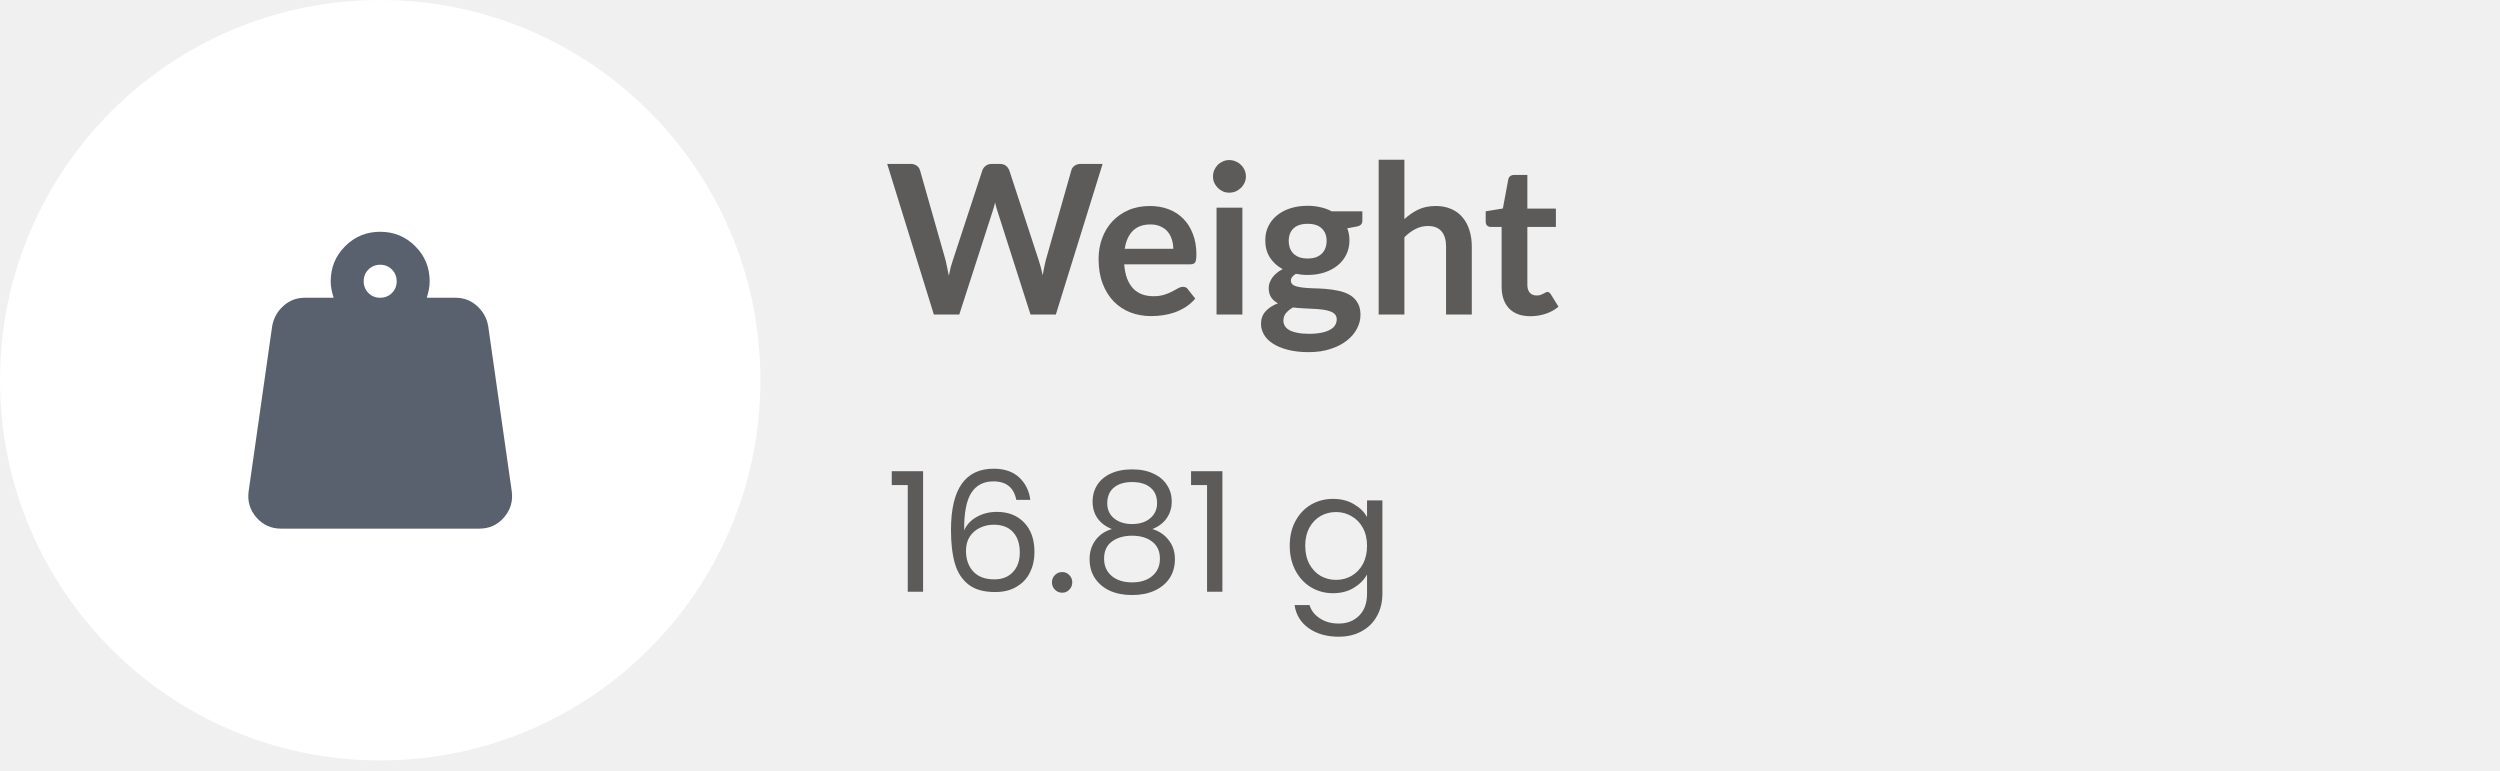
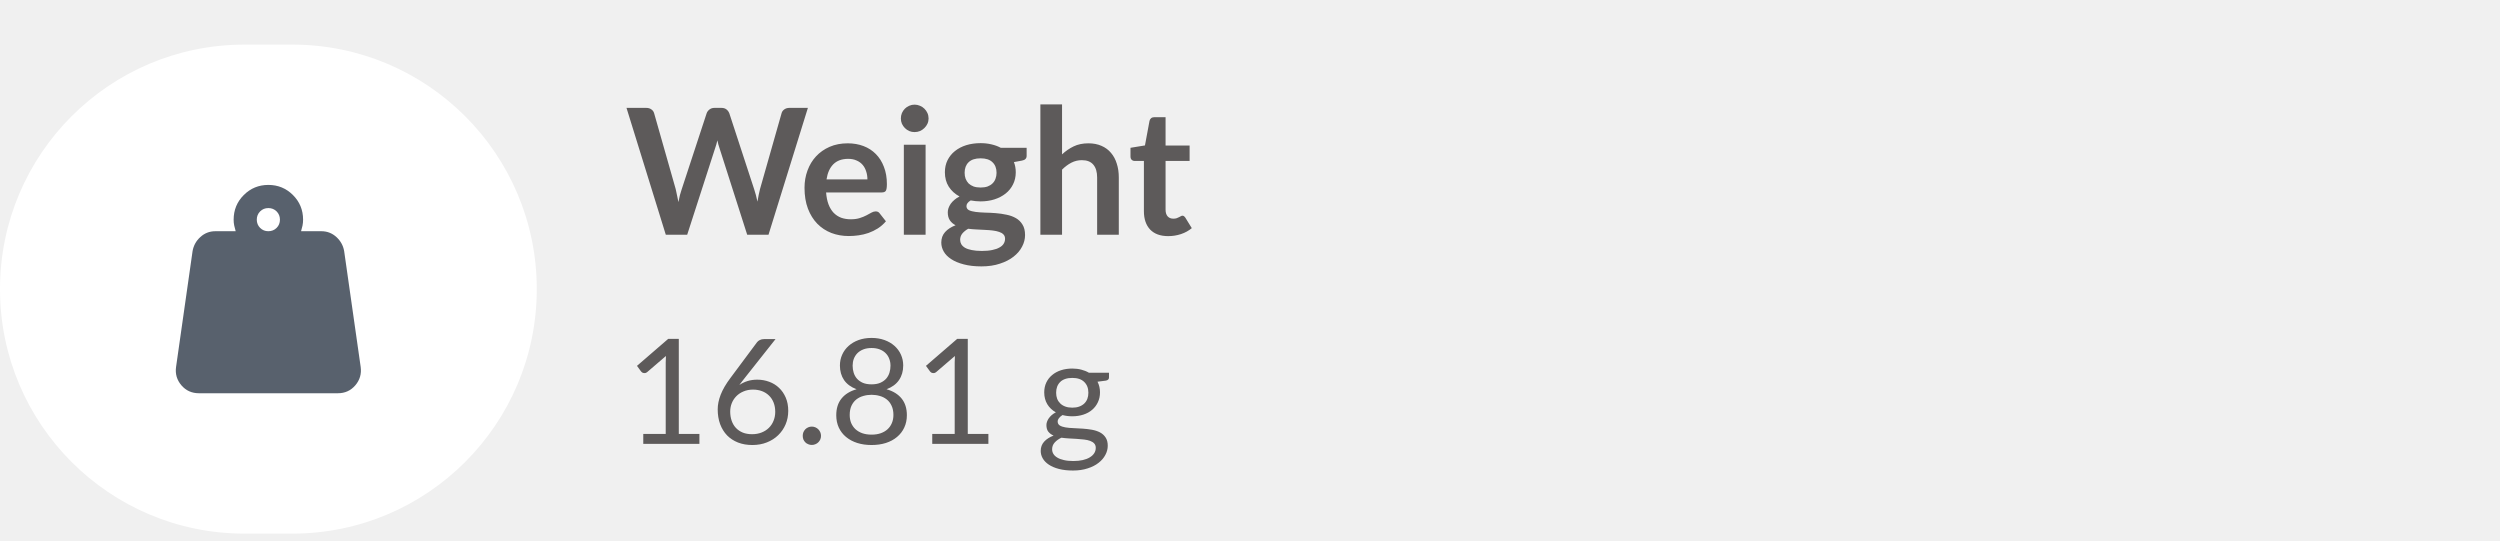
- <svg xmlns="http://www.w3.org/2000/svg" width="120" height="37" viewBox="0 0 120 37" fill="none">
-   <rect width="36.5" height="36.5" rx="18.25" fill="white" />
-   <path d="M18.249 14.292C18.473 14.292 18.662 14.216 18.814 14.064C18.966 13.912 19.041 13.724 19.041 13.5C19.04 13.276 18.964 13.088 18.813 12.936C18.661 12.784 18.473 12.708 18.249 12.708C18.025 12.708 17.837 12.784 17.685 12.936C17.534 13.088 17.458 13.276 17.457 13.5C17.457 13.724 17.533 13.912 17.685 14.065C17.838 14.217 18.026 14.293 18.249 14.292ZM20.486 14.292H21.871C22.267 14.292 22.61 14.424 22.9 14.688C23.19 14.951 23.369 15.275 23.434 15.657L24.563 23.574C24.629 24.049 24.507 24.468 24.197 24.831C23.887 25.194 23.488 25.375 22.999 25.375H13.499C13.011 25.375 12.612 25.194 12.301 24.831C11.991 24.468 11.869 24.049 11.936 23.574L13.064 15.657C13.13 15.275 13.308 14.951 13.598 14.688C13.888 14.424 14.231 14.292 14.627 14.292H16.013C15.973 14.16 15.94 14.031 15.914 13.906C15.887 13.781 15.874 13.646 15.874 13.5C15.874 12.84 16.105 12.28 16.567 11.818C17.029 11.356 17.589 11.125 18.249 11.125C18.909 11.125 19.47 11.356 19.931 11.818C20.393 12.28 20.624 12.84 20.624 13.5C20.624 13.645 20.611 13.78 20.584 13.906C20.558 14.032 20.525 14.16 20.486 14.292Z" fill="#031022" fill-opacity="0.66" />
-   <path d="M52.925 7.868L50.68 15.098H49.465L47.885 10.158C47.842 10.038 47.802 9.891 47.765 9.718C47.745 9.801 47.725 9.879 47.705 9.953C47.685 10.026 47.663 10.094 47.64 10.158L46.045 15.098H44.825L42.585 7.868H43.71C43.827 7.868 43.923 7.896 44 7.953C44.08 8.006 44.133 8.079 44.16 8.173L45.39 12.498C45.417 12.604 45.442 12.721 45.465 12.848C45.492 12.971 45.518 13.101 45.545 13.238C45.572 13.098 45.6 12.966 45.63 12.843C45.663 12.719 45.698 12.604 45.735 12.498L47.155 8.173C47.182 8.096 47.233 8.026 47.31 7.963C47.39 7.899 47.487 7.868 47.6 7.868H47.995C48.112 7.868 48.207 7.896 48.28 7.953C48.353 8.009 48.408 8.083 48.445 8.173L49.86 12.498C49.93 12.704 49.993 12.943 50.05 13.213C50.093 12.949 50.142 12.711 50.195 12.498L51.425 8.173C51.445 8.089 51.495 8.018 51.575 7.958C51.658 7.898 51.757 7.868 51.87 7.868H52.925ZM56.317 11.943C56.317 11.783 56.294 11.633 56.247 11.493C56.204 11.349 56.137 11.224 56.047 11.118C55.957 11.011 55.842 10.928 55.702 10.868C55.566 10.804 55.406 10.773 55.222 10.773C54.866 10.773 54.584 10.874 54.377 11.078C54.174 11.281 54.044 11.569 53.987 11.943H56.317ZM53.962 12.688C53.982 12.951 54.029 13.179 54.102 13.373C54.176 13.563 54.272 13.721 54.392 13.848C54.512 13.971 54.654 14.064 54.817 14.128C54.984 14.188 55.167 14.218 55.367 14.218C55.567 14.218 55.739 14.194 55.882 14.148C56.029 14.101 56.156 14.049 56.262 13.993C56.372 13.936 56.467 13.884 56.547 13.838C56.631 13.791 56.711 13.768 56.787 13.768C56.891 13.768 56.967 13.806 57.017 13.883L57.372 14.333C57.236 14.493 57.082 14.628 56.912 14.738C56.742 14.844 56.564 14.931 56.377 14.998C56.194 15.061 56.006 15.106 55.812 15.133C55.622 15.159 55.437 15.173 55.257 15.173C54.901 15.173 54.569 15.114 54.262 14.998C53.956 14.878 53.689 14.703 53.462 14.473C53.236 14.239 53.057 13.953 52.927 13.613C52.797 13.269 52.732 12.873 52.732 12.423C52.732 12.073 52.789 11.744 52.902 11.438C53.016 11.128 53.177 10.859 53.387 10.633C53.601 10.403 53.859 10.221 54.162 10.088C54.469 9.954 54.814 9.888 55.197 9.888C55.521 9.888 55.819 9.939 56.092 10.043C56.366 10.146 56.601 10.298 56.797 10.498C56.994 10.694 57.147 10.938 57.257 11.228C57.371 11.514 57.427 11.843 57.427 12.213C57.427 12.399 57.407 12.526 57.367 12.593C57.327 12.656 57.251 12.688 57.137 12.688H53.962ZM59.634 9.968V15.098H58.394V9.968H59.634ZM59.804 8.473C59.804 8.579 59.782 8.679 59.739 8.773C59.696 8.866 59.638 8.948 59.564 9.018C59.494 9.088 59.411 9.144 59.314 9.188C59.218 9.228 59.114 9.248 59.004 9.248C58.898 9.248 58.796 9.228 58.699 9.188C58.606 9.144 58.524 9.088 58.454 9.018C58.384 8.948 58.328 8.866 58.284 8.773C58.244 8.679 58.224 8.579 58.224 8.473C58.224 8.363 58.244 8.259 58.284 8.163C58.328 8.066 58.384 7.983 58.454 7.913C58.524 7.843 58.606 7.788 58.699 7.748C58.796 7.704 58.898 7.683 59.004 7.683C59.114 7.683 59.218 7.704 59.314 7.748C59.411 7.788 59.494 7.843 59.564 7.913C59.638 7.983 59.696 8.066 59.739 8.163C59.782 8.259 59.804 8.363 59.804 8.473ZM62.768 12.408C62.922 12.408 63.055 12.388 63.168 12.348C63.282 12.304 63.375 12.246 63.448 12.173C63.525 12.099 63.581 12.011 63.618 11.908C63.658 11.804 63.678 11.691 63.678 11.568C63.678 11.314 63.602 11.114 63.448 10.968C63.298 10.818 63.072 10.743 62.768 10.743C62.465 10.743 62.236 10.818 62.083 10.968C61.933 11.114 61.858 11.314 61.858 11.568C61.858 11.688 61.877 11.799 61.913 11.903C61.953 12.006 62.01 12.096 62.083 12.173C62.16 12.246 62.255 12.304 62.368 12.348C62.485 12.388 62.618 12.408 62.768 12.408ZM64.163 15.328C64.163 15.228 64.133 15.146 64.073 15.083C64.013 15.019 63.931 14.971 63.828 14.938C63.725 14.901 63.603 14.874 63.463 14.858C63.327 14.841 63.18 14.829 63.023 14.823C62.87 14.813 62.71 14.804 62.543 14.798C62.38 14.791 62.22 14.778 62.063 14.758C61.926 14.834 61.815 14.924 61.728 15.028C61.645 15.131 61.603 15.251 61.603 15.388C61.603 15.478 61.625 15.561 61.668 15.638C61.715 15.718 61.786 15.786 61.883 15.843C61.983 15.899 62.111 15.943 62.268 15.973C62.425 16.006 62.617 16.023 62.843 16.023C63.073 16.023 63.272 16.004 63.438 15.968C63.605 15.934 63.742 15.886 63.848 15.823C63.958 15.763 64.038 15.689 64.088 15.603C64.138 15.519 64.163 15.428 64.163 15.328ZM65.393 10.143V10.603C65.393 10.749 65.305 10.839 65.128 10.873L64.668 10.958C64.738 11.134 64.773 11.328 64.773 11.538C64.773 11.791 64.722 12.021 64.618 12.228C64.518 12.431 64.378 12.604 64.198 12.748C64.018 12.891 63.805 13.003 63.558 13.083C63.315 13.159 63.051 13.198 62.768 13.198C62.668 13.198 62.572 13.193 62.478 13.183C62.385 13.173 62.293 13.159 62.203 13.143C62.043 13.239 61.963 13.348 61.963 13.468C61.963 13.571 62.01 13.648 62.103 13.698C62.2 13.744 62.327 13.778 62.483 13.798C62.64 13.818 62.818 13.831 63.018 13.838C63.218 13.841 63.423 13.851 63.633 13.868C63.843 13.884 64.048 13.914 64.248 13.958C64.448 13.998 64.626 14.063 64.783 14.153C64.94 14.243 65.065 14.366 65.158 14.523C65.255 14.676 65.303 14.874 65.303 15.118C65.303 15.344 65.246 15.564 65.133 15.778C65.023 15.991 64.862 16.181 64.648 16.348C64.438 16.514 64.178 16.648 63.868 16.748C63.562 16.851 63.212 16.903 62.818 16.903C62.431 16.903 62.095 16.864 61.808 16.788C61.522 16.714 61.283 16.614 61.093 16.488C60.903 16.364 60.761 16.221 60.668 16.058C60.575 15.894 60.528 15.724 60.528 15.548C60.528 15.308 60.6 15.108 60.743 14.948C60.89 14.784 61.09 14.654 61.343 14.558C61.206 14.488 61.098 14.394 61.018 14.278C60.938 14.161 60.898 14.008 60.898 13.818C60.898 13.741 60.911 13.663 60.938 13.583C60.968 13.499 61.01 13.418 61.063 13.338C61.12 13.258 61.19 13.183 61.273 13.113C61.356 13.039 61.455 12.974 61.568 12.918C61.308 12.778 61.103 12.591 60.953 12.358C60.806 12.124 60.733 11.851 60.733 11.538C60.733 11.284 60.783 11.056 60.883 10.853C60.986 10.646 61.128 10.471 61.308 10.328C61.492 10.181 61.706 10.069 61.953 9.993C62.203 9.916 62.475 9.878 62.768 9.878C62.988 9.878 63.195 9.901 63.388 9.948C63.581 9.991 63.758 10.056 63.918 10.143H65.393ZM67.411 10.518C67.611 10.331 67.831 10.179 68.071 10.063C68.311 9.946 68.593 9.888 68.916 9.888C69.196 9.888 69.445 9.936 69.661 10.033C69.878 10.126 70.058 10.259 70.201 10.433C70.348 10.603 70.458 10.808 70.531 11.048C70.608 11.284 70.646 11.546 70.646 11.833V15.098H69.411V11.833C69.411 11.519 69.34 11.278 69.196 11.108C69.053 10.934 68.835 10.848 68.541 10.848C68.328 10.848 68.128 10.896 67.941 10.993C67.755 11.089 67.578 11.221 67.411 11.388V15.098H66.176V7.668H67.411V10.518ZM73.463 15.178C73.016 15.178 72.673 15.053 72.433 14.803C72.196 14.549 72.078 14.201 72.078 13.758V10.893H71.553C71.486 10.893 71.429 10.871 71.383 10.828C71.336 10.784 71.313 10.719 71.313 10.633V10.143L72.138 10.008L72.398 8.608C72.414 8.541 72.446 8.489 72.493 8.453C72.539 8.416 72.599 8.398 72.673 8.398H73.313V10.013H74.683V10.893H73.313V13.673C73.313 13.833 73.351 13.958 73.428 14.048C73.508 14.138 73.616 14.183 73.753 14.183C73.829 14.183 73.893 14.174 73.943 14.158C73.996 14.138 74.041 14.118 74.078 14.098C74.118 14.078 74.153 14.059 74.183 14.043C74.213 14.023 74.243 14.013 74.273 14.013C74.309 14.013 74.339 14.023 74.363 14.043C74.386 14.059 74.411 14.086 74.438 14.123L74.808 14.723C74.628 14.873 74.421 14.986 74.188 15.063C73.954 15.139 73.713 15.178 73.463 15.178Z" fill="#5D5A5A" />
-   <path d="M42.804 23.282V22.618H44.308V28.402H43.572V23.282H42.804ZM48.782 23.994C48.665 23.402 48.3 23.106 47.687 23.106C47.212 23.106 46.857 23.29 46.623 23.658C46.388 24.021 46.273 24.621 46.279 25.458C46.401 25.181 46.604 24.965 46.886 24.81C47.175 24.65 47.495 24.57 47.846 24.57C48.396 24.57 48.833 24.741 49.158 25.082C49.489 25.424 49.654 25.896 49.654 26.498C49.654 26.861 49.583 27.186 49.438 27.474C49.3 27.762 49.087 27.992 48.798 28.162C48.516 28.333 48.172 28.418 47.767 28.418C47.217 28.418 46.788 28.296 46.478 28.05C46.169 27.805 45.953 27.466 45.831 27.034C45.708 26.602 45.647 26.069 45.647 25.434C45.647 23.477 46.329 22.498 47.694 22.498C48.217 22.498 48.628 22.64 48.926 22.922C49.225 23.205 49.401 23.562 49.455 23.994H48.782ZM47.694 25.186C47.465 25.186 47.249 25.234 47.047 25.33C46.844 25.421 46.678 25.562 46.55 25.754C46.428 25.941 46.367 26.17 46.367 26.442C46.367 26.848 46.484 27.178 46.718 27.434C46.953 27.685 47.289 27.81 47.727 27.81C48.1 27.81 48.396 27.696 48.614 27.466C48.839 27.232 48.95 26.917 48.95 26.522C48.95 26.106 48.844 25.781 48.63 25.546C48.417 25.306 48.105 25.186 47.694 25.186ZM50.989 28.45C50.85 28.45 50.733 28.402 50.637 28.306C50.541 28.21 50.493 28.093 50.493 27.954C50.493 27.816 50.541 27.698 50.637 27.602C50.733 27.506 50.85 27.458 50.989 27.458C51.122 27.458 51.234 27.506 51.325 27.602C51.421 27.698 51.469 27.816 51.469 27.954C51.469 28.093 51.421 28.21 51.325 28.306C51.234 28.402 51.122 28.45 50.989 28.45ZM53.372 25.394C53.074 25.277 52.844 25.106 52.684 24.882C52.524 24.658 52.444 24.386 52.444 24.066C52.444 23.778 52.516 23.52 52.66 23.29C52.804 23.056 53.018 22.872 53.3 22.738C53.588 22.6 53.935 22.53 54.34 22.53C54.746 22.53 55.09 22.6 55.372 22.738C55.66 22.872 55.876 23.056 56.02 23.29C56.17 23.52 56.244 23.778 56.244 24.066C56.244 24.376 56.162 24.648 55.996 24.882C55.831 25.112 55.604 25.282 55.316 25.394C55.647 25.496 55.908 25.674 56.1 25.93C56.298 26.181 56.396 26.485 56.396 26.842C56.396 27.189 56.311 27.493 56.14 27.754C55.97 28.01 55.727 28.21 55.412 28.354C55.103 28.493 54.746 28.562 54.34 28.562C53.935 28.562 53.578 28.493 53.268 28.354C52.964 28.21 52.727 28.01 52.556 27.754C52.386 27.493 52.3 27.189 52.3 26.842C52.3 26.485 52.396 26.178 52.588 25.922C52.78 25.666 53.042 25.49 53.372 25.394ZM55.54 24.154C55.54 23.829 55.434 23.578 55.22 23.402C55.007 23.226 54.714 23.138 54.34 23.138C53.972 23.138 53.682 23.226 53.468 23.402C53.255 23.578 53.148 23.832 53.148 24.162C53.148 24.461 53.258 24.701 53.476 24.882C53.7 25.064 53.988 25.154 54.34 25.154C54.698 25.154 54.986 25.064 55.204 24.882C55.428 24.696 55.54 24.453 55.54 24.154ZM54.34 25.714C53.946 25.714 53.623 25.808 53.372 25.994C53.122 26.176 52.996 26.45 52.996 26.818C52.996 27.16 53.116 27.434 53.356 27.642C53.602 27.85 53.93 27.954 54.34 27.954C54.751 27.954 55.076 27.85 55.316 27.642C55.556 27.434 55.676 27.16 55.676 26.818C55.676 26.461 55.554 26.189 55.308 26.002C55.063 25.81 54.74 25.714 54.34 25.714ZM57.171 23.282V22.618H58.675V28.402H57.939V23.282H57.171ZM63.986 23.946C64.365 23.946 64.696 24.029 64.978 24.194C65.266 24.36 65.48 24.568 65.618 24.818V24.018H66.355V28.498C66.355 28.898 66.269 29.253 66.099 29.562C65.928 29.877 65.683 30.122 65.362 30.298C65.048 30.474 64.68 30.562 64.258 30.562C63.682 30.562 63.203 30.426 62.819 30.154C62.434 29.882 62.208 29.512 62.139 29.042H62.858C62.938 29.309 63.104 29.522 63.355 29.682C63.605 29.848 63.907 29.93 64.258 29.93C64.659 29.93 64.984 29.805 65.234 29.554C65.49 29.304 65.618 28.952 65.618 28.498V27.578C65.475 27.834 65.261 28.048 64.978 28.218C64.696 28.389 64.365 28.474 63.986 28.474C63.597 28.474 63.242 28.378 62.922 28.186C62.608 27.994 62.36 27.725 62.178 27.378C61.997 27.032 61.907 26.637 61.907 26.194C61.907 25.746 61.997 25.354 62.178 25.018C62.36 24.677 62.608 24.413 62.922 24.226C63.242 24.04 63.597 23.946 63.986 23.946ZM65.618 26.202C65.618 25.872 65.552 25.584 65.418 25.338C65.285 25.093 65.104 24.906 64.874 24.778C64.65 24.645 64.403 24.578 64.13 24.578C63.858 24.578 63.611 24.642 63.386 24.77C63.163 24.898 62.984 25.085 62.85 25.33C62.717 25.576 62.651 25.864 62.651 26.194C62.651 26.53 62.717 26.824 62.85 27.074C62.984 27.32 63.163 27.509 63.386 27.642C63.611 27.77 63.858 27.834 64.13 27.834C64.403 27.834 64.65 27.77 64.874 27.642C65.104 27.509 65.285 27.32 65.418 27.074C65.552 26.824 65.618 26.533 65.618 26.202Z" fill="#5D5A5A" />
+ <svg xmlns="http://www.w3.org/2000/svg" width="171" height="37" viewBox="0 0 171 37" fill="none">
+   <rect y="3.051" width="36.715" height="33.449" rx="16.725" fill="white" />
+   <path d="M18.356 15.815C18.58 15.815 18.768 15.739 18.921 15.587C19.073 15.435 19.148 15.247 19.148 15.023C19.147 14.8 19.071 14.612 18.92 14.46C18.768 14.308 18.58 14.232 18.356 14.232C18.132 14.232 17.944 14.308 17.792 14.46C17.641 14.612 17.565 14.8 17.564 15.023C17.564 15.247 17.64 15.435 17.792 15.588C17.945 15.74 18.133 15.816 18.356 15.815ZM20.593 15.815H21.978C22.374 15.815 22.717 15.947 23.007 16.211C23.297 16.475 23.476 16.798 23.541 17.181L24.67 25.097C24.736 25.572 24.614 25.991 24.304 26.355C23.994 26.718 23.595 26.899 23.106 26.898H13.606C13.118 26.898 12.719 26.717 12.408 26.355C12.098 25.992 11.976 25.573 12.043 25.097L13.171 17.181C13.237 16.798 13.415 16.475 13.705 16.211C13.995 15.947 14.338 15.815 14.734 15.815H16.12C16.08 15.683 16.047 15.555 16.021 15.43C15.994 15.305 15.981 15.169 15.981 15.023C15.981 14.364 16.212 13.803 16.674 13.341C17.136 12.879 17.696 12.648 18.356 12.648C19.016 12.648 19.576 12.879 20.038 13.341C20.5 13.803 20.731 14.364 20.731 15.023C20.731 15.169 20.718 15.304 20.692 15.43C20.665 15.555 20.632 15.684 20.593 15.815Z" fill="#031022" fill-opacity="0.66" />
+   <path d="M55.26 7.379L52.566 16.055H51.108L49.212 10.127C49.16 9.983 49.112 9.807 49.068 9.599C49.044 9.699 49.02 9.793 48.996 9.881C48.972 9.969 48.946 10.051 48.918 10.127L47.004 16.055H45.54L42.852 7.379H44.202C44.342 7.379 44.458 7.413 44.55 7.481C44.646 7.545 44.71 7.633 44.742 7.745L46.218 12.935C46.25 13.063 46.28 13.203 46.308 13.355C46.34 13.503 46.372 13.659 46.404 13.823C46.436 13.655 46.47 13.497 46.506 13.349C46.546 13.201 46.588 13.063 46.632 12.935L48.336 7.745C48.368 7.653 48.43 7.569 48.522 7.493C48.618 7.417 48.734 7.379 48.87 7.379H49.344C49.484 7.379 49.598 7.413 49.686 7.481C49.774 7.549 49.84 7.637 49.884 7.745L51.582 12.935C51.666 13.183 51.742 13.469 51.81 13.793C51.862 13.477 51.92 13.191 51.984 12.935L53.46 7.745C53.484 7.645 53.544 7.559 53.64 7.487C53.74 7.415 53.858 7.379 53.994 7.379H55.26ZM59.331 12.269C59.331 12.077 59.303 11.897 59.247 11.729C59.195 11.557 59.115 11.407 59.007 11.279C58.899 11.151 58.761 11.051 58.593 10.979C58.429 10.903 58.237 10.865 58.017 10.865C57.589 10.865 57.251 10.987 57.003 11.231C56.759 11.475 56.603 11.821 56.535 12.269H59.331ZM56.505 13.163C56.529 13.479 56.585 13.753 56.673 13.985C56.761 14.213 56.877 14.403 57.021 14.555C57.165 14.703 57.335 14.815 57.531 14.891C57.731 14.963 57.951 14.999 58.191 14.999C58.431 14.999 58.637 14.971 58.809 14.915C58.985 14.859 59.137 14.797 59.265 14.729C59.397 14.661 59.511 14.599 59.607 14.543C59.707 14.487 59.803 14.459 59.895 14.459C60.019 14.459 60.111 14.505 60.171 14.597L60.597 15.137C60.433 15.329 60.249 15.491 60.045 15.623C59.841 15.751 59.627 15.855 59.403 15.935C59.183 16.011 58.957 16.065 58.725 16.097C58.497 16.129 58.275 16.145 58.059 16.145C57.631 16.145 57.233 16.075 56.865 15.935C56.497 15.791 56.177 15.581 55.905 15.305C55.633 15.025 55.419 14.681 55.263 14.273C55.107 13.861 55.029 13.385 55.029 12.845C55.029 12.425 55.097 12.031 55.233 11.663C55.369 11.291 55.563 10.969 55.815 10.697C56.071 10.421 56.381 10.203 56.745 10.043C57.113 9.883 57.527 9.803 57.987 9.803C58.375 9.803 58.733 9.865 59.061 9.989C59.389 10.113 59.671 10.295 59.907 10.535C60.143 10.771 60.327 11.063 60.459 11.411C60.595 11.755 60.663 12.149 60.663 12.593C60.663 12.817 60.639 12.969 60.591 13.049C60.543 13.125 60.451 13.163 60.315 13.163H56.505ZM63.311 9.899V16.055H61.823V9.899H63.311ZM63.515 8.105C63.515 8.233 63.489 8.353 63.437 8.465C63.385 8.577 63.315 8.675 63.227 8.759C63.143 8.843 63.043 8.911 62.927 8.963C62.811 9.011 62.687 9.035 62.555 9.035C62.427 9.035 62.305 9.011 62.189 8.963C62.077 8.911 61.979 8.843 61.895 8.759C61.811 8.675 61.743 8.577 61.691 8.465C61.643 8.353 61.619 8.233 61.619 8.105C61.619 7.973 61.643 7.849 61.691 7.733C61.743 7.617 61.811 7.517 61.895 7.433C61.979 7.349 62.077 7.283 62.189 7.235C62.305 7.183 62.427 7.157 62.555 7.157C62.687 7.157 62.811 7.183 62.927 7.235C63.043 7.283 63.143 7.349 63.227 7.433C63.315 7.517 63.385 7.617 63.437 7.733C63.489 7.849 63.515 7.973 63.515 8.105ZM67.072 12.827C67.256 12.827 67.416 12.803 67.552 12.755C67.688 12.703 67.8 12.633 67.888 12.545C67.98 12.457 68.048 12.351 68.092 12.227C68.14 12.103 68.164 11.967 68.164 11.819C68.164 11.515 68.072 11.275 67.888 11.099C67.708 10.919 67.436 10.829 67.072 10.829C66.708 10.829 66.434 10.919 66.25 11.099C66.07 11.275 65.98 11.515 65.98 11.819C65.98 11.963 66.002 12.097 66.046 12.221C66.094 12.345 66.162 12.453 66.25 12.545C66.342 12.633 66.456 12.703 66.592 12.755C66.732 12.803 66.892 12.827 67.072 12.827ZM68.746 16.331C68.746 16.211 68.71 16.113 68.638 16.037C68.566 15.961 68.468 15.903 68.344 15.863C68.22 15.819 68.074 15.787 67.906 15.767C67.742 15.747 67.566 15.733 67.378 15.725C67.194 15.713 67.002 15.703 66.802 15.695C66.606 15.687 66.414 15.671 66.226 15.647C66.062 15.739 65.928 15.847 65.824 15.971C65.724 16.095 65.674 16.239 65.674 16.403C65.674 16.511 65.7 16.611 65.752 16.703C65.808 16.799 65.894 16.881 66.01 16.949C66.13 17.017 66.284 17.069 66.472 17.105C66.66 17.145 66.89 17.165 67.162 17.165C67.438 17.165 67.676 17.143 67.876 17.099C68.076 17.059 68.24 17.001 68.368 16.925C68.5 16.853 68.596 16.765 68.656 16.661C68.716 16.561 68.746 16.451 68.746 16.331ZM70.222 10.109V10.661C70.222 10.837 70.116 10.945 69.904 10.985L69.352 11.087C69.436 11.299 69.478 11.531 69.478 11.783C69.478 12.087 69.416 12.363 69.292 12.611C69.172 12.855 69.004 13.063 68.788 13.235C68.572 13.407 68.316 13.541 68.02 13.637C67.728 13.729 67.412 13.775 67.072 13.775C66.952 13.775 66.836 13.769 66.724 13.757C66.612 13.745 66.502 13.729 66.394 13.709C66.202 13.825 66.106 13.955 66.106 14.099C66.106 14.223 66.162 14.315 66.274 14.375C66.39 14.431 66.542 14.471 66.73 14.495C66.918 14.519 67.132 14.535 67.372 14.543C67.612 14.547 67.858 14.559 68.11 14.579C68.362 14.599 68.608 14.635 68.848 14.687C69.088 14.735 69.302 14.813 69.49 14.921C69.678 15.029 69.828 15.177 69.94 15.365C70.056 15.549 70.114 15.787 70.114 16.079C70.114 16.351 70.046 16.615 69.91 16.871C69.778 17.127 69.584 17.355 69.328 17.555C69.076 17.755 68.764 17.915 68.392 18.035C68.024 18.159 67.604 18.221 67.132 18.221C66.668 18.221 66.264 18.175 65.92 18.083C65.576 17.995 65.29 17.875 65.062 17.723C64.834 17.575 64.664 17.403 64.552 17.207C64.44 17.011 64.384 16.807 64.384 16.595C64.384 16.307 64.47 16.067 64.642 15.875C64.818 15.679 65.058 15.523 65.362 15.407C65.198 15.323 65.068 15.211 64.972 15.071C64.876 14.931 64.828 14.747 64.828 14.519C64.828 14.427 64.844 14.333 64.876 14.237C64.912 14.137 64.962 14.039 65.026 13.943C65.094 13.847 65.178 13.757 65.278 13.673C65.378 13.585 65.496 13.507 65.632 13.439C65.32 13.271 65.074 13.047 64.894 12.767C64.718 12.487 64.63 12.159 64.63 11.783C64.63 11.479 64.69 11.205 64.81 10.961C64.934 10.713 65.104 10.503 65.32 10.331C65.54 10.155 65.798 10.021 66.094 9.929C66.394 9.837 66.72 9.791 67.072 9.791C67.336 9.791 67.584 9.819 67.816 9.875C68.048 9.927 68.26 10.005 68.452 10.109H70.222ZM72.644 10.559C72.884 10.335 73.148 10.153 73.436 10.013C73.724 9.873 74.062 9.803 74.45 9.803C74.786 9.803 75.084 9.861 75.344 9.977C75.604 10.089 75.82 10.249 75.992 10.457C76.168 10.661 76.3 10.907 76.388 11.195C76.48 11.479 76.526 11.793 76.526 12.137V16.055H75.044V12.137C75.044 11.761 74.958 11.471 74.786 11.267C74.614 11.059 74.352 10.955 74 10.955C73.744 10.955 73.504 11.013 73.28 11.129C73.056 11.245 72.844 11.403 72.644 11.603V16.055H71.162V7.139H72.644V10.559ZM79.905 16.151C79.369 16.151 78.957 16.001 78.669 15.701C78.385 15.397 78.243 14.979 78.243 14.447V11.009H77.613C77.533 11.009 77.465 10.983 77.409 10.931C77.353 10.879 77.325 10.801 77.325 10.697V10.109L78.315 9.947L78.627 8.267C78.647 8.187 78.685 8.125 78.741 8.081C78.797 8.037 78.869 8.015 78.957 8.015H79.725V9.953H81.369V11.009H79.725V14.345C79.725 14.537 79.771 14.687 79.863 14.795C79.959 14.903 80.089 14.957 80.253 14.957C80.345 14.957 80.421 14.947 80.481 14.927C80.545 14.903 80.599 14.879 80.643 14.855C80.691 14.831 80.733 14.809 80.769 14.789C80.805 14.765 80.841 14.753 80.877 14.753C80.921 14.753 80.957 14.765 80.985 14.789C81.013 14.809 81.043 14.841 81.075 14.885L81.519 15.605C81.303 15.785 81.055 15.921 80.775 16.013C80.495 16.105 80.205 16.151 79.905 16.151Z" fill="#5D5A5A" />
+   <path d="M47.84 29.679V30.359H44V29.679H45.535V24.794C45.535 24.648 45.54 24.499 45.55 24.349L44.275 25.444C44.232 25.481 44.188 25.504 44.145 25.514C44.102 25.521 44.062 25.521 44.025 25.514C43.988 25.508 43.953 25.494 43.92 25.474C43.89 25.454 43.867 25.433 43.85 25.409L43.57 25.024L45.705 23.179H46.43V29.679H47.84ZM51.441 29.699C51.681 29.699 51.897 29.661 52.091 29.584C52.287 29.508 52.454 29.401 52.591 29.264C52.731 29.128 52.837 28.966 52.911 28.779C52.987 28.593 53.026 28.389 53.026 28.169C53.026 27.936 52.989 27.726 52.916 27.539C52.842 27.349 52.737 27.189 52.601 27.059C52.467 26.926 52.307 26.824 52.121 26.754C51.934 26.684 51.729 26.649 51.506 26.649C51.266 26.649 51.049 26.691 50.856 26.774C50.662 26.854 50.497 26.964 50.361 27.104C50.227 27.241 50.124 27.401 50.051 27.584C49.981 27.764 49.946 27.953 49.946 28.149C49.946 28.379 49.979 28.589 50.046 28.779C50.112 28.969 50.209 29.133 50.336 29.269C50.466 29.406 50.622 29.513 50.806 29.589C50.992 29.663 51.204 29.699 51.441 29.699ZM50.921 25.879C50.857 25.959 50.796 26.038 50.736 26.114C50.679 26.188 50.624 26.261 50.571 26.334C50.741 26.218 50.927 26.128 51.131 26.064C51.334 26.001 51.556 25.969 51.796 25.969C52.086 25.969 52.359 26.018 52.616 26.114C52.872 26.208 53.096 26.346 53.286 26.529C53.479 26.709 53.632 26.933 53.746 27.199C53.859 27.463 53.916 27.764 53.916 28.104C53.916 28.434 53.856 28.741 53.736 29.024C53.616 29.308 53.447 29.554 53.231 29.764C53.017 29.974 52.759 30.139 52.456 30.259C52.156 30.379 51.824 30.439 51.461 30.439C51.101 30.439 50.774 30.383 50.481 30.269C50.187 30.153 49.937 29.989 49.731 29.779C49.527 29.566 49.369 29.309 49.256 29.009C49.146 28.706 49.091 28.368 49.091 27.994C49.091 27.681 49.159 27.348 49.296 26.994C49.436 26.638 49.657 26.258 49.961 25.854L51.781 23.409C51.827 23.349 51.891 23.299 51.971 23.259C52.054 23.216 52.149 23.194 52.256 23.194H53.046L50.921 25.879ZM54.907 29.809C54.907 29.723 54.922 29.641 54.952 29.564C54.985 29.488 55.028 29.421 55.082 29.364C55.138 29.308 55.205 29.263 55.282 29.229C55.358 29.196 55.44 29.179 55.527 29.179C55.613 29.179 55.695 29.196 55.772 29.229C55.848 29.263 55.915 29.308 55.972 29.364C56.028 29.421 56.073 29.488 56.107 29.564C56.14 29.641 56.157 29.723 56.157 29.809C56.157 29.899 56.14 29.983 56.107 30.059C56.073 30.133 56.028 30.198 55.972 30.254C55.915 30.311 55.848 30.354 55.772 30.384C55.695 30.418 55.613 30.434 55.527 30.434C55.44 30.434 55.358 30.418 55.282 30.384C55.205 30.354 55.138 30.311 55.082 30.254C55.028 30.198 54.985 30.133 54.952 30.059C54.922 29.983 54.907 29.899 54.907 29.809ZM59.615 29.729C59.848 29.729 60.056 29.698 60.24 29.634C60.426 29.568 60.583 29.476 60.71 29.359C60.84 29.239 60.938 29.098 61.005 28.934C61.075 28.768 61.11 28.584 61.11 28.384C61.11 28.138 61.068 27.928 60.985 27.754C60.905 27.578 60.795 27.434 60.655 27.324C60.518 27.214 60.36 27.134 60.18 27.084C60 27.031 59.812 27.004 59.615 27.004C59.418 27.004 59.23 27.031 59.05 27.084C58.87 27.134 58.71 27.214 58.57 27.324C58.433 27.434 58.323 27.578 58.24 27.754C58.16 27.928 58.12 28.138 58.12 28.384C58.12 28.584 58.153 28.768 58.22 28.934C58.29 29.098 58.388 29.239 58.515 29.359C58.645 29.476 58.801 29.568 58.985 29.634C59.172 29.698 59.382 29.729 59.615 29.729ZM59.615 23.804C59.401 23.804 59.213 23.836 59.05 23.899C58.89 23.963 58.755 24.049 58.645 24.159C58.538 24.269 58.456 24.398 58.4 24.544C58.346 24.691 58.32 24.848 58.32 25.014C58.32 25.178 58.343 25.336 58.39 25.489C58.437 25.643 58.511 25.779 58.615 25.899C58.718 26.016 58.852 26.111 59.015 26.184C59.181 26.254 59.382 26.289 59.615 26.289C59.848 26.289 60.047 26.254 60.21 26.184C60.377 26.111 60.511 26.016 60.615 25.899C60.718 25.779 60.793 25.643 60.84 25.489C60.886 25.336 60.91 25.178 60.91 25.014C60.91 24.848 60.882 24.691 60.825 24.544C60.772 24.398 60.69 24.269 60.58 24.159C60.473 24.049 60.338 23.963 60.175 23.899C60.015 23.836 59.828 23.804 59.615 23.804ZM60.64 26.624C61.087 26.751 61.43 26.963 61.67 27.259C61.91 27.556 62.03 27.936 62.03 28.399C62.03 28.713 61.97 28.996 61.85 29.249C61.733 29.499 61.568 29.713 61.355 29.889C61.145 30.066 60.892 30.203 60.595 30.299C60.298 30.393 59.971 30.439 59.615 30.439C59.258 30.439 58.931 30.393 58.635 30.299C58.338 30.203 58.083 30.066 57.87 29.889C57.657 29.713 57.492 29.499 57.375 29.249C57.258 28.996 57.2 28.713 57.2 28.399C57.2 27.936 57.32 27.556 57.56 27.259C57.8 26.963 58.143 26.751 58.59 26.624C58.213 26.484 57.928 26.276 57.735 25.999C57.545 25.719 57.45 25.386 57.45 24.999C57.45 24.736 57.502 24.489 57.605 24.259C57.708 24.029 57.855 23.829 58.045 23.659C58.235 23.489 58.462 23.356 58.725 23.259C58.992 23.163 59.288 23.114 59.615 23.114C59.938 23.114 60.233 23.163 60.5 23.259C60.767 23.356 60.995 23.489 61.185 23.659C61.375 23.829 61.522 24.029 61.625 24.259C61.728 24.489 61.78 24.736 61.78 24.999C61.78 25.386 61.683 25.719 61.49 25.999C61.3 26.276 61.017 26.484 60.64 26.624ZM67.606 29.679V30.359H63.766V29.679H65.301V24.794C65.301 24.648 65.306 24.499 65.316 24.349L64.041 25.444C63.997 25.481 63.954 25.504 63.911 25.514C63.867 25.521 63.827 25.521 63.791 25.514C63.754 25.508 63.719 25.494 63.686 25.474C63.656 25.454 63.632 25.433 63.616 25.409L63.336 25.024L65.471 23.179H66.196V29.679H67.606ZM73.345 27.884C73.525 27.884 73.683 27.859 73.82 27.809C73.957 27.759 74.072 27.689 74.165 27.599C74.258 27.509 74.328 27.403 74.375 27.279C74.422 27.153 74.445 27.014 74.445 26.864C74.445 26.554 74.35 26.308 74.16 26.124C73.973 25.941 73.702 25.849 73.345 25.849C72.985 25.849 72.71 25.941 72.52 26.124C72.333 26.308 72.24 26.554 72.24 26.864C72.24 27.014 72.263 27.153 72.31 27.279C72.36 27.403 72.432 27.509 72.525 27.599C72.618 27.689 72.733 27.759 72.87 27.809C73.007 27.859 73.165 27.884 73.345 27.884ZM74.95 30.634C74.95 30.511 74.915 30.411 74.845 30.334C74.775 30.258 74.68 30.198 74.56 30.154C74.443 30.111 74.307 30.081 74.15 30.064C73.993 30.044 73.827 30.029 73.65 30.019C73.477 30.009 73.3 29.999 73.12 29.989C72.94 29.979 72.767 29.963 72.6 29.939C72.413 30.026 72.26 30.136 72.14 30.269C72.023 30.399 71.965 30.553 71.965 30.729C71.965 30.843 71.993 30.948 72.05 31.044C72.11 31.144 72.2 31.229 72.32 31.299C72.44 31.373 72.59 31.429 72.77 31.469C72.953 31.513 73.168 31.534 73.415 31.534C73.655 31.534 73.87 31.513 74.06 31.469C74.25 31.426 74.41 31.364 74.54 31.284C74.673 31.204 74.775 31.109 74.845 30.999C74.915 30.889 74.95 30.768 74.95 30.634ZM75.855 25.494V25.824C75.855 25.934 75.785 26.004 75.645 26.034L75.07 26.109C75.183 26.329 75.24 26.573 75.24 26.839C75.24 27.086 75.192 27.311 75.095 27.514C75.002 27.714 74.872 27.886 74.705 28.029C74.538 28.173 74.338 28.283 74.105 28.359C73.872 28.436 73.618 28.474 73.345 28.474C73.108 28.474 72.885 28.446 72.675 28.389C72.568 28.456 72.487 28.528 72.43 28.604C72.373 28.678 72.345 28.753 72.345 28.829C72.345 28.949 72.393 29.041 72.49 29.104C72.59 29.164 72.72 29.208 72.88 29.234C73.04 29.261 73.222 29.278 73.425 29.284C73.632 29.291 73.842 29.303 74.055 29.319C74.272 29.333 74.482 29.358 74.685 29.394C74.892 29.431 75.075 29.491 75.235 29.574C75.395 29.658 75.523 29.773 75.62 29.919C75.72 30.066 75.77 30.256 75.77 30.489C75.77 30.706 75.715 30.916 75.605 31.119C75.498 31.323 75.343 31.503 75.14 31.659C74.937 31.819 74.687 31.946 74.39 32.039C74.097 32.136 73.765 32.184 73.395 32.184C73.025 32.184 72.702 32.148 72.425 32.074C72.148 32.001 71.918 31.903 71.735 31.779C71.552 31.656 71.413 31.513 71.32 31.349C71.23 31.189 71.185 31.021 71.185 30.844C71.185 30.594 71.263 30.383 71.42 30.209C71.577 30.036 71.792 29.898 72.065 29.794C71.915 29.728 71.795 29.639 71.705 29.529C71.618 29.416 71.575 29.264 71.575 29.074C71.575 29.001 71.588 28.926 71.615 28.849C71.642 28.769 71.682 28.691 71.735 28.614C71.792 28.534 71.86 28.459 71.94 28.389C72.02 28.319 72.113 28.258 72.22 28.204C71.97 28.064 71.775 27.879 71.635 27.649C71.495 27.416 71.425 27.146 71.425 26.839C71.425 26.593 71.472 26.369 71.565 26.169C71.662 25.966 71.795 25.794 71.965 25.654C72.135 25.511 72.337 25.401 72.57 25.324C72.807 25.248 73.065 25.209 73.345 25.209C73.565 25.209 73.77 25.234 73.96 25.284C74.15 25.331 74.323 25.401 74.48 25.494H75.855Z" fill="#5D5A5A" />
</svg>
